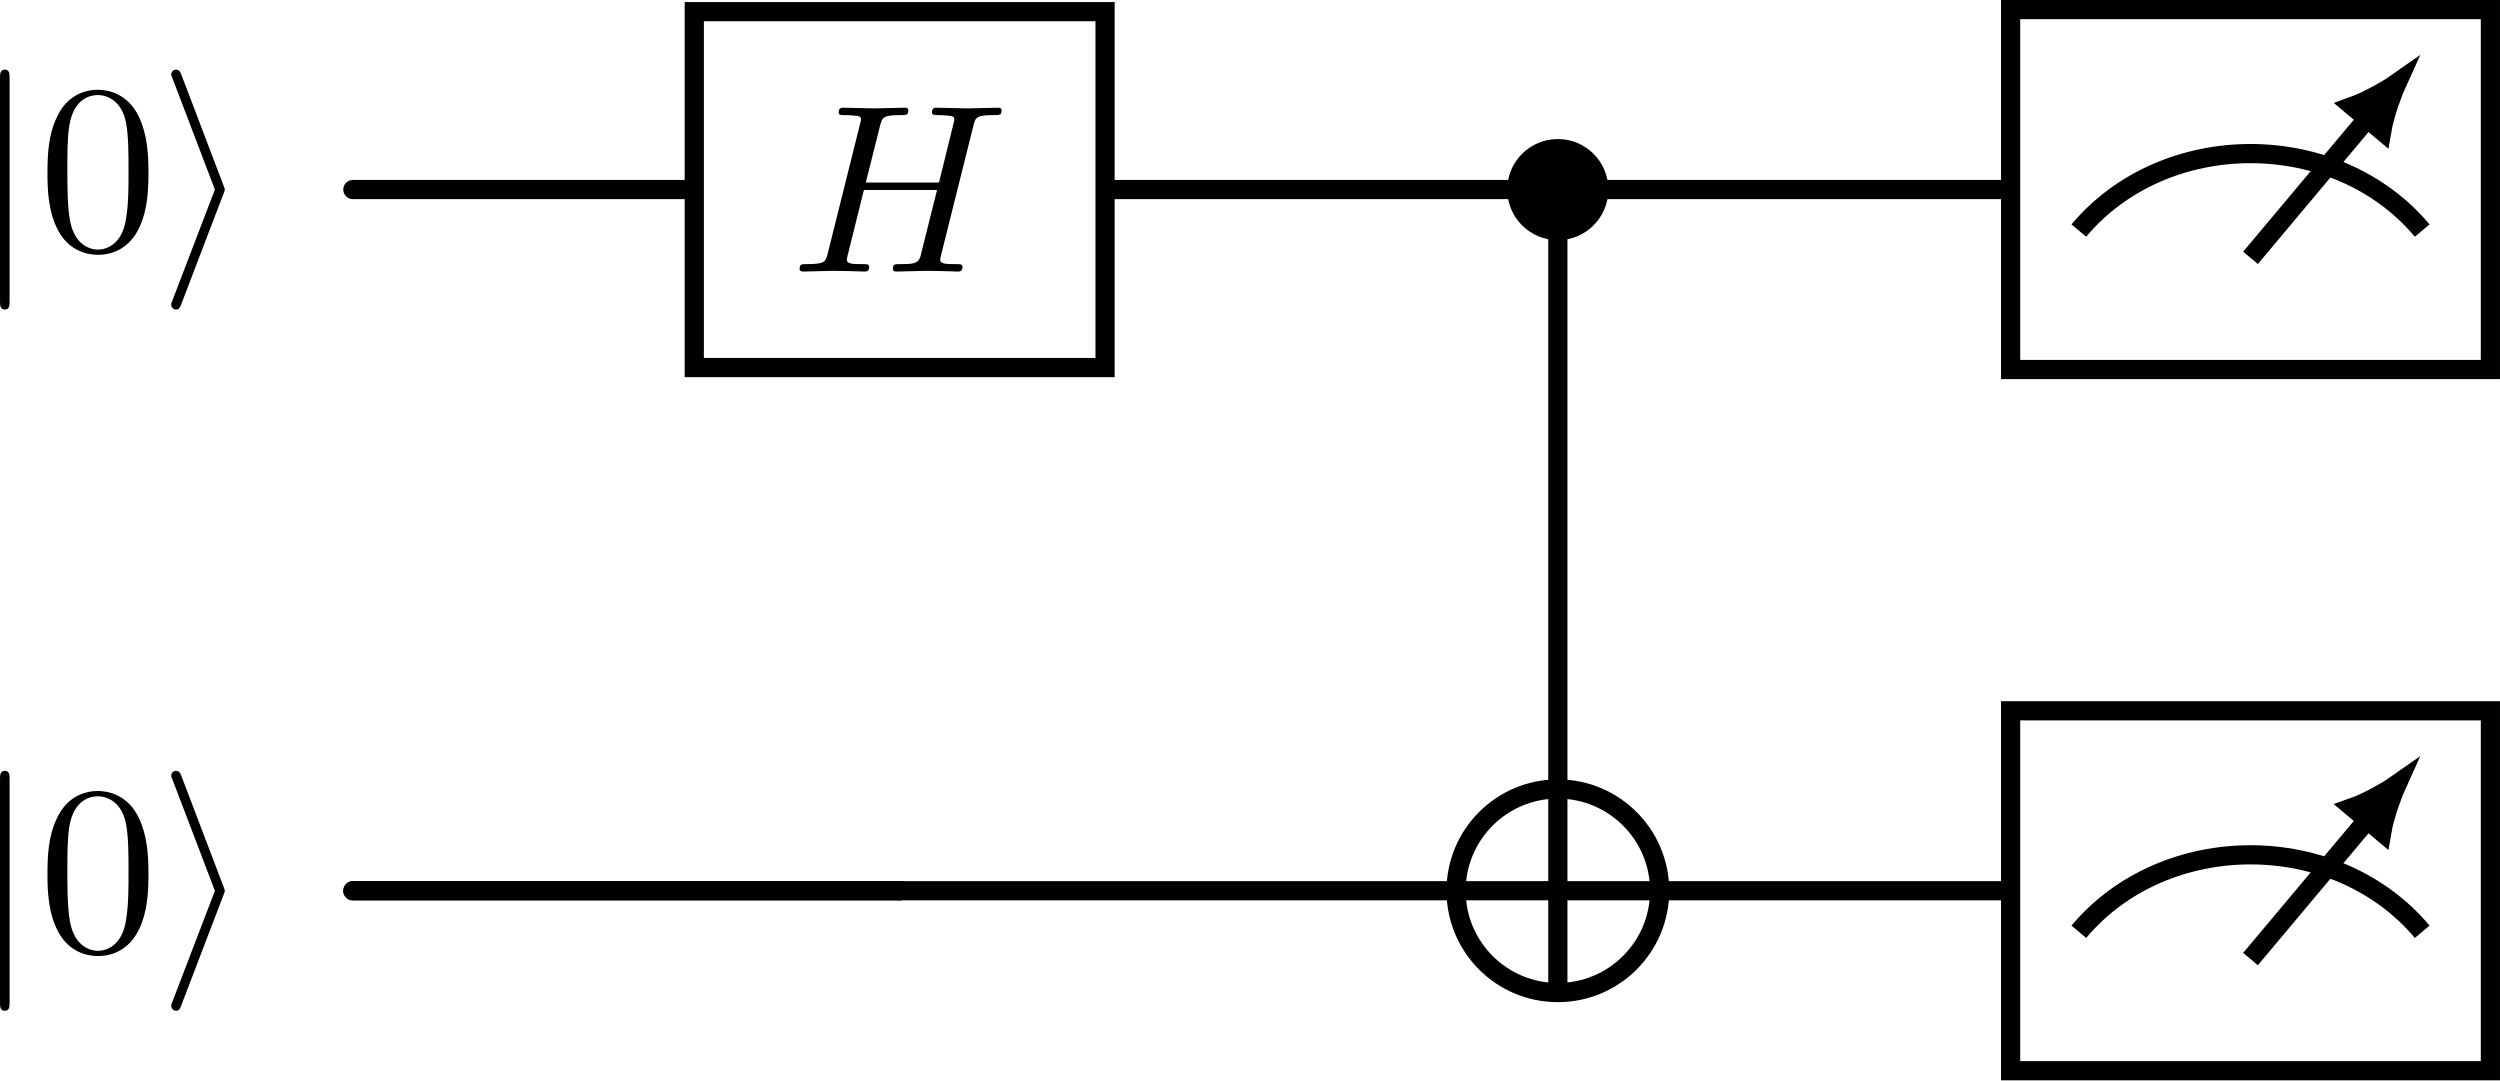
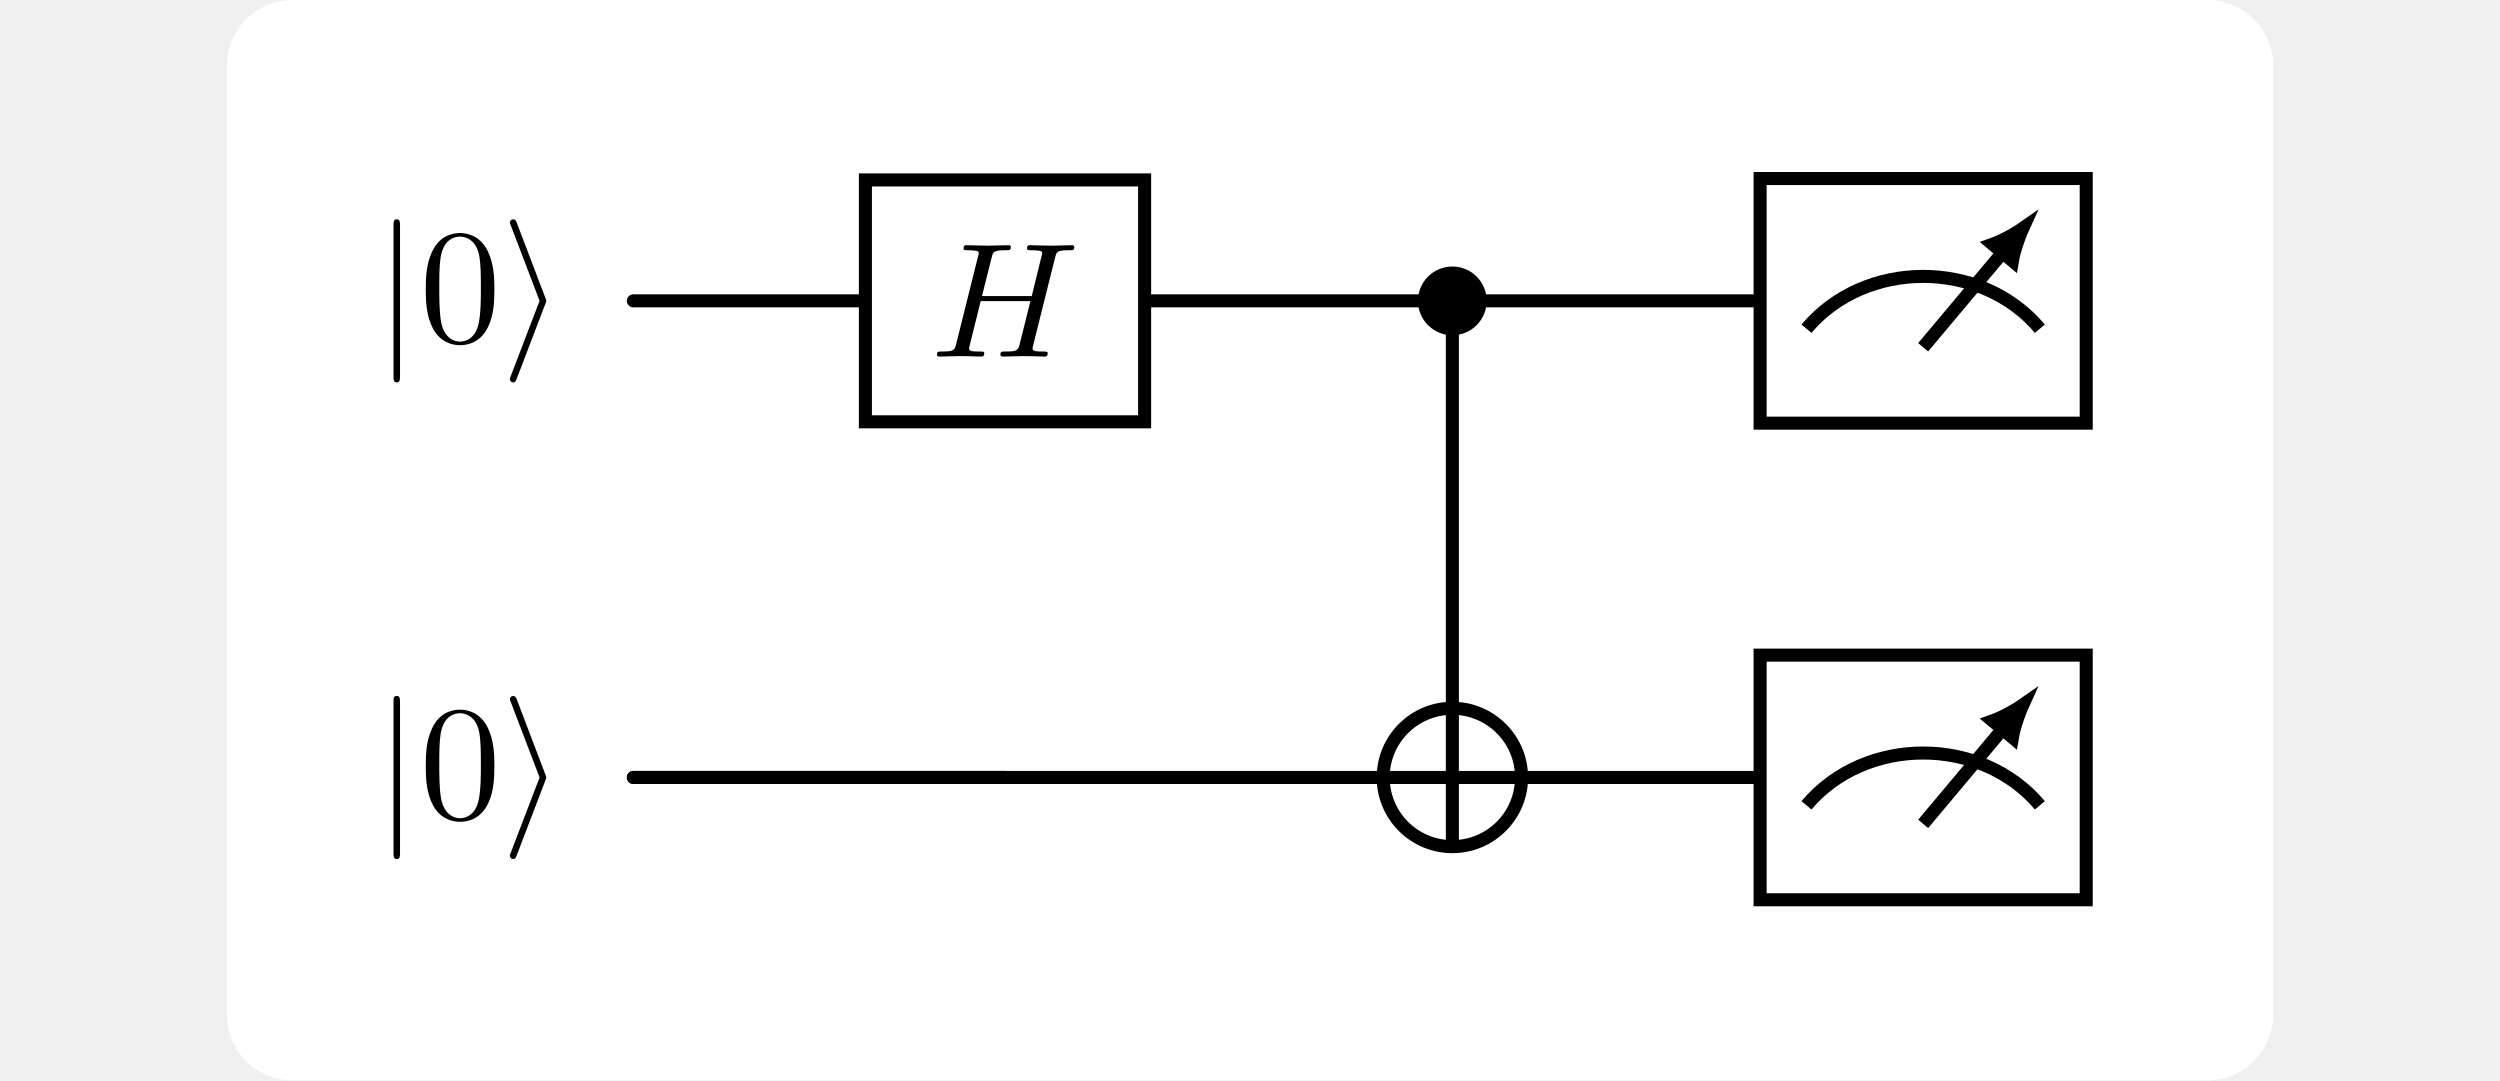
- <svg xmlns="http://www.w3.org/2000/svg" xmlns:xlink="http://www.w3.org/1999/xlink" version="1.1" width="103.81pt" height="44.86pt" viewBox="-61.825 -59.492 103.81 44.86">
+ <svg xmlns="http://www.w3.org/2000/svg" xmlns:xlink="http://www.w3.org/1999/xlink" version="1.1" width="103.81pt" height="44.86pt" viewBox="-72 -70 125 66">
  <defs>
    <clipPath id="clip1">
      <path d="M7.09-22.504C7.09-24.836 5.195-26.73 2.863-26.73C.527-26.73-1.363-24.836-1.363-22.504C-1.363-20.168 .527-18.277 2.863-18.277C5.195-18.277 7.09-20.168 7.09-22.504ZM2.863-22.504" />
    </clipPath>
    <clipPath id="clip2">
      <path d="M21.664-44.148H41.586V-59.094H21.664Z" />
    </clipPath>
    <clipPath id="clip3">
      <path d="M21.664-15.031H41.586V-29.977H21.664Z" />
    </clipPath>
    <path id="g0-105" d="M2.72-2.321C2.77-2.441 2.77-2.461 2.77-2.491S2.77-2.54 2.72-2.66L.976-7.243C.917-7.412 .857-7.472 .747-7.472S.548-7.382 .548-7.273C.548-7.243 .548-7.223 .598-7.113L2.361-2.491L.598 2.112C.548 2.222 .548 2.242 .548 2.291C.548 2.401 .638 2.491 .747 2.491C.877 2.491 .917 2.391 .956 2.291L2.72-2.321Z" />
    <path id="g0-106" d="M1.584-7.113C1.584-7.293 1.584-7.472 1.385-7.472S1.186-7.293 1.186-7.113V2.132C1.186 2.311 1.186 2.491 1.385 2.491S1.584 2.311 1.584 2.132V-7.113Z" />
    <path id="g2-48" d="M4.583-3.188C4.583-3.985 4.533-4.782 4.184-5.519C3.726-6.476 2.909-6.635 2.491-6.635C1.893-6.635 1.166-6.376 .757-5.45C.438-4.762 .389-3.985 .389-3.188C.389-2.441 .428-1.544 .837-.787C1.265 .02 1.993 .219 2.481 .219C3.019 .219 3.776 .01 4.214-.936C4.533-1.624 4.583-2.401 4.583-3.188ZM2.481 0C2.092 0 1.504-.249 1.325-1.205C1.215-1.803 1.215-2.72 1.215-3.308C1.215-3.945 1.215-4.603 1.295-5.141C1.484-6.326 2.232-6.416 2.481-6.416C2.809-6.416 3.467-6.237 3.656-5.25C3.756-4.692 3.756-3.935 3.756-3.308C3.756-2.56 3.756-1.883 3.646-1.245C3.497-.299 2.929 0 2.481 0Z" />
    <path id="g1-72" d="M7.601-6.037C7.691-6.396 7.711-6.496 8.438-6.496C8.697-6.496 8.777-6.496 8.777-6.695C8.777-6.804 8.667-6.804 8.638-6.804C8.359-6.804 7.641-6.775 7.362-6.775C7.073-6.775 6.366-6.804 6.077-6.804C5.998-6.804 5.888-6.804 5.888-6.605C5.888-6.496 5.978-6.496 6.167-6.496C6.187-6.496 6.376-6.496 6.545-6.476C6.725-6.456 6.814-6.446 6.814-6.316C6.814-6.276 6.804-6.257 6.775-6.127L6.177-3.696H3.138L3.726-6.037C3.816-6.396 3.846-6.496 4.563-6.496C4.822-6.496 4.902-6.496 4.902-6.695C4.902-6.804 4.792-6.804 4.762-6.804C4.483-6.804 3.766-6.775 3.487-6.775C3.198-6.775 2.491-6.804 2.202-6.804C2.122-6.804 2.012-6.804 2.012-6.605C2.012-6.496 2.102-6.496 2.291-6.496C2.311-6.496 2.501-6.496 2.67-6.476C2.849-6.456 2.939-6.446 2.939-6.316C2.939-6.276 2.929-6.247 2.899-6.127L1.564-.777C1.465-.389 1.445-.309 .658-.309C.478-.309 .389-.309 .389-.11C.389 0 .508 0 .528 0C.807 0 1.514-.03 1.793-.03C2.002-.03 2.222-.02 2.431-.02C2.65-.02 2.869 0 3.078 0C3.158 0 3.278 0 3.278-.199C3.278-.309 3.188-.309 2.999-.309C2.63-.309 2.351-.309 2.351-.488C2.351-.548 2.371-.598 2.381-.658L3.059-3.387H6.097C5.679-1.733 5.45-.787 5.41-.638C5.31-.319 5.121-.309 4.503-.309C4.354-.309 4.264-.309 4.264-.11C4.264 0 4.384 0 4.403 0C4.682 0 5.39-.03 5.669-.03C5.878-.03 6.097-.02 6.306-.02C6.526-.02 6.745 0 6.954 0C7.034 0 7.153 0 7.153-.199C7.153-.309 7.064-.309 6.874-.309C6.506-.309 6.227-.309 6.227-.488C6.227-.548 6.247-.598 6.257-.658L7.601-6.037Z" />
  </defs>
  <g id="page1">
-     <rect x="-62" y="-60" width="105" height="46" fill="#fff" />
+     <rect x="-72" y="-70" width="125" height="66" fill="#fff" rx="4" />
    <path d="M-32.996-51.621H-47.172" stroke="#000" fill="none" stroke-width=".797" stroke-miterlimit="10" stroke-linecap="round" />
    <path d="M2.863-49.918V-26.73" stroke="#000" fill="none" stroke-width=".797" stroke-miterlimit="10" stroke-linecap="round" />
    <path d="M1.164-51.621H-15.938" stroke="#000" fill="none" stroke-width=".797" stroke-miterlimit="10" stroke-linecap="round" />
    <path d="M21.664-51.621H4.562" stroke="#000" fill="none" stroke-width=".797" stroke-miterlimit="10" stroke-linecap="round" />
    <path d="M-24.465-22.504H-47.172" stroke="#000" fill="none" stroke-width=".797" stroke-miterlimit="10" stroke-linecap="round" />
    <path d="M-24.465-22.504H-47.172" stroke="#000" fill="none" stroke-width=".797" stroke-miterlimit="10" stroke-linecap="round" />
    <path d="M-1.363-22.504H-24.465" stroke="#000" fill="none" stroke-width=".797" stroke-miterlimit="10" stroke-linecap="round" />
    <path d="M21.664-22.504H7.09" stroke="#000" fill="none" stroke-width=".797" stroke-miterlimit="10" stroke-linecap="round" />
    <path d="M4.562-51.621C4.562-52.559 3.801-53.32 2.863-53.32C1.922-53.32 1.16-52.559 1.16-51.621C1.16-50.68 1.922-49.918 2.863-49.918C3.801-49.918 4.562-50.68 4.562-51.621Z" />
    <path d="M4.562-51.621C4.562-52.559 3.801-53.32 2.863-53.32C1.922-53.32 1.16-52.559 1.16-51.621C1.16-50.68 1.922-49.918 2.863-49.918C3.801-49.918 4.562-50.68 4.562-51.621Z" stroke="#000" fill="none" stroke-width=".797" stroke-miterlimit="10" />
    <path d="M2.863-26.73V-18.277M-1.363-22.504H7.09" stroke="#000" fill="none" stroke-width=".797" stroke-miterlimit="10" clip-path="url(#clip1)" />
    <path d="M7.09-22.504C7.09-24.836 5.195-26.73 2.863-26.73C.527-26.73-1.363-24.836-1.363-22.504C-1.363-20.168 .527-18.277 2.863-18.277C5.195-18.277 7.09-20.168 7.09-22.504Z" stroke="#000" fill="none" stroke-width=".797" stroke-miterlimit="10" />
    <g transform="matrix(1 0 0 1 -60.21959 -12.0681)">
      <use x="-2.791" y="-37.061" xlink:href="#g0-106" />
      <use x="-.024" y="-37.061" xlink:href="#g2-48" />
      <use x="4.957" y="-37.061" xlink:href="#g0-105" />
    </g>
    <path d="M-32.996-44.23H-15.938V-59.008H-32.996Z" fill="#fff" />
    <path d="M-32.996-44.23H-15.938V-59.008H-32.996Z" stroke="#000" fill="none" stroke-width=".797" stroke-miterlimit="10" />
    <g transform="matrix(1 0 0 1 -26.22059 -11.1549)">
      <use x="-2.791" y="-37.061" xlink:href="#g1-72" />
    </g>
    <path d="M21.664-44.148H41.586V-59.094H21.664Z" fill="#fff" />
    <path d="M24.496-49.918C28.07-54.18 35.18-54.18 38.754-49.918" stroke="#000" fill="none" stroke-width=".797" stroke-miterlimit="10" clip-path="url(#clip2)" />
    <path d="M31.625-48.785L36.473-54.566" stroke="#000" fill="none" stroke-width=".797" stroke-miterlimit="10" clip-path="url(#clip2)" />
    <path d="M37.707-56.043C37.508-55.902 36.574-55.332 35.863-55.078L37.078-54.059C37.203-54.801 37.605-55.82 37.707-56.043Z" clip-path="url(#clip2)" />
    <path d="M37.707-56.043C37.508-55.902 36.574-55.332 35.863-55.078L37.078-54.059C37.203-54.801 37.605-55.82 37.707-56.043Z" stroke="#000" fill="none" stroke-width=".789" stroke-miterlimit="10" clip-path="url(#clip2)" />
    <path d="M21.664-44.148H41.586V-59.094H21.664Z" stroke="#000" fill="none" stroke-width=".797" stroke-miterlimit="10" />
    <g transform="matrix(1 0 0 1 -60.21959 17.0494)">
      <use x="-2.791" y="-37.061" xlink:href="#g0-106" />
      <use x="-.024" y="-37.061" xlink:href="#g2-48" />
      <use x="4.957" y="-37.061" xlink:href="#g0-105" />
    </g>
    <path d="M21.664-15.031H41.586V-29.977H21.664Z" fill="#fff" />
    <path d="M24.496-20.801C28.07-25.062 35.18-25.062 38.754-20.801" stroke="#000" fill="none" stroke-width=".797" stroke-miterlimit="10" clip-path="url(#clip3)" />
    <path d="M31.625-19.668L36.473-25.449" stroke="#000" fill="none" stroke-width=".797" stroke-miterlimit="10" clip-path="url(#clip3)" />
    <path d="M37.707-26.926C37.508-26.785 36.574-26.211 35.863-25.961L37.078-24.941C37.203-25.684 37.605-26.703 37.707-26.926Z" clip-path="url(#clip3)" />
    <path d="M37.707-26.926C37.508-26.785 36.574-26.211 35.863-25.961L37.078-24.941C37.203-25.684 37.605-26.703 37.707-26.926Z" stroke="#000" fill="none" stroke-width=".789" stroke-miterlimit="10" clip-path="url(#clip3)" />
    <path d="M21.664-15.031H41.586V-29.977H21.664Z" stroke="#000" fill="none" stroke-width=".797" stroke-miterlimit="10" />
  </g>
</svg>
